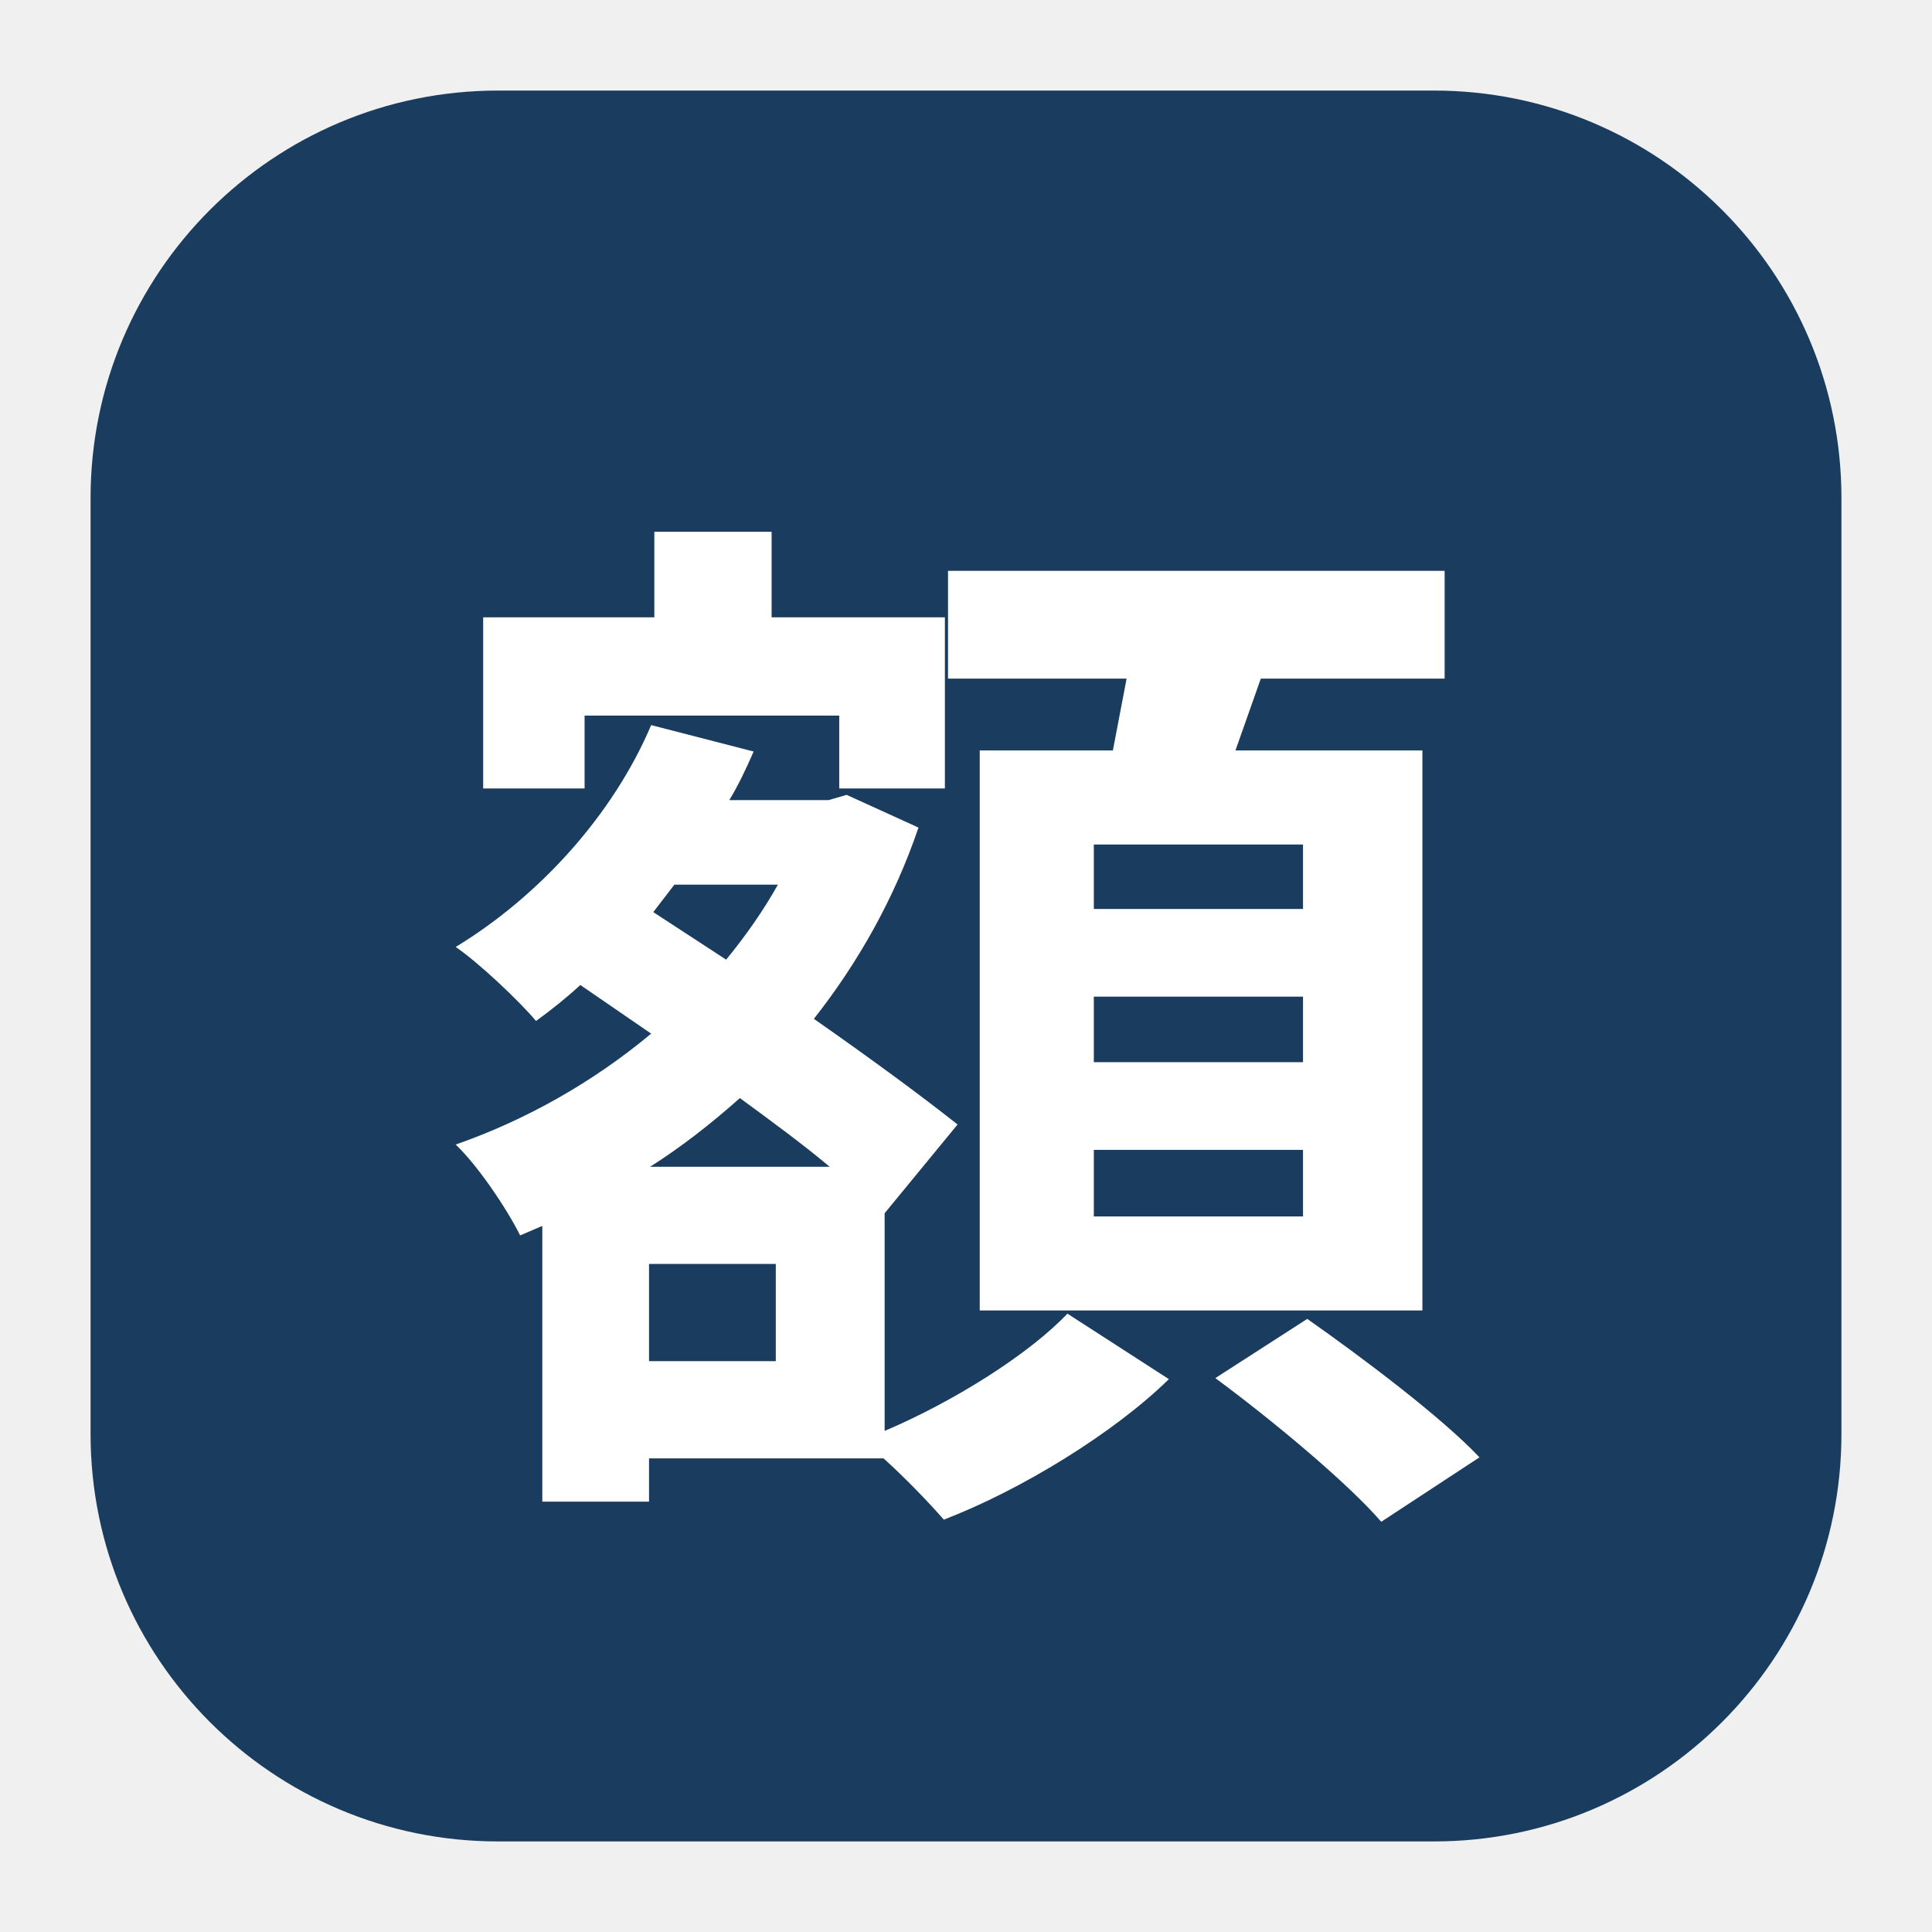
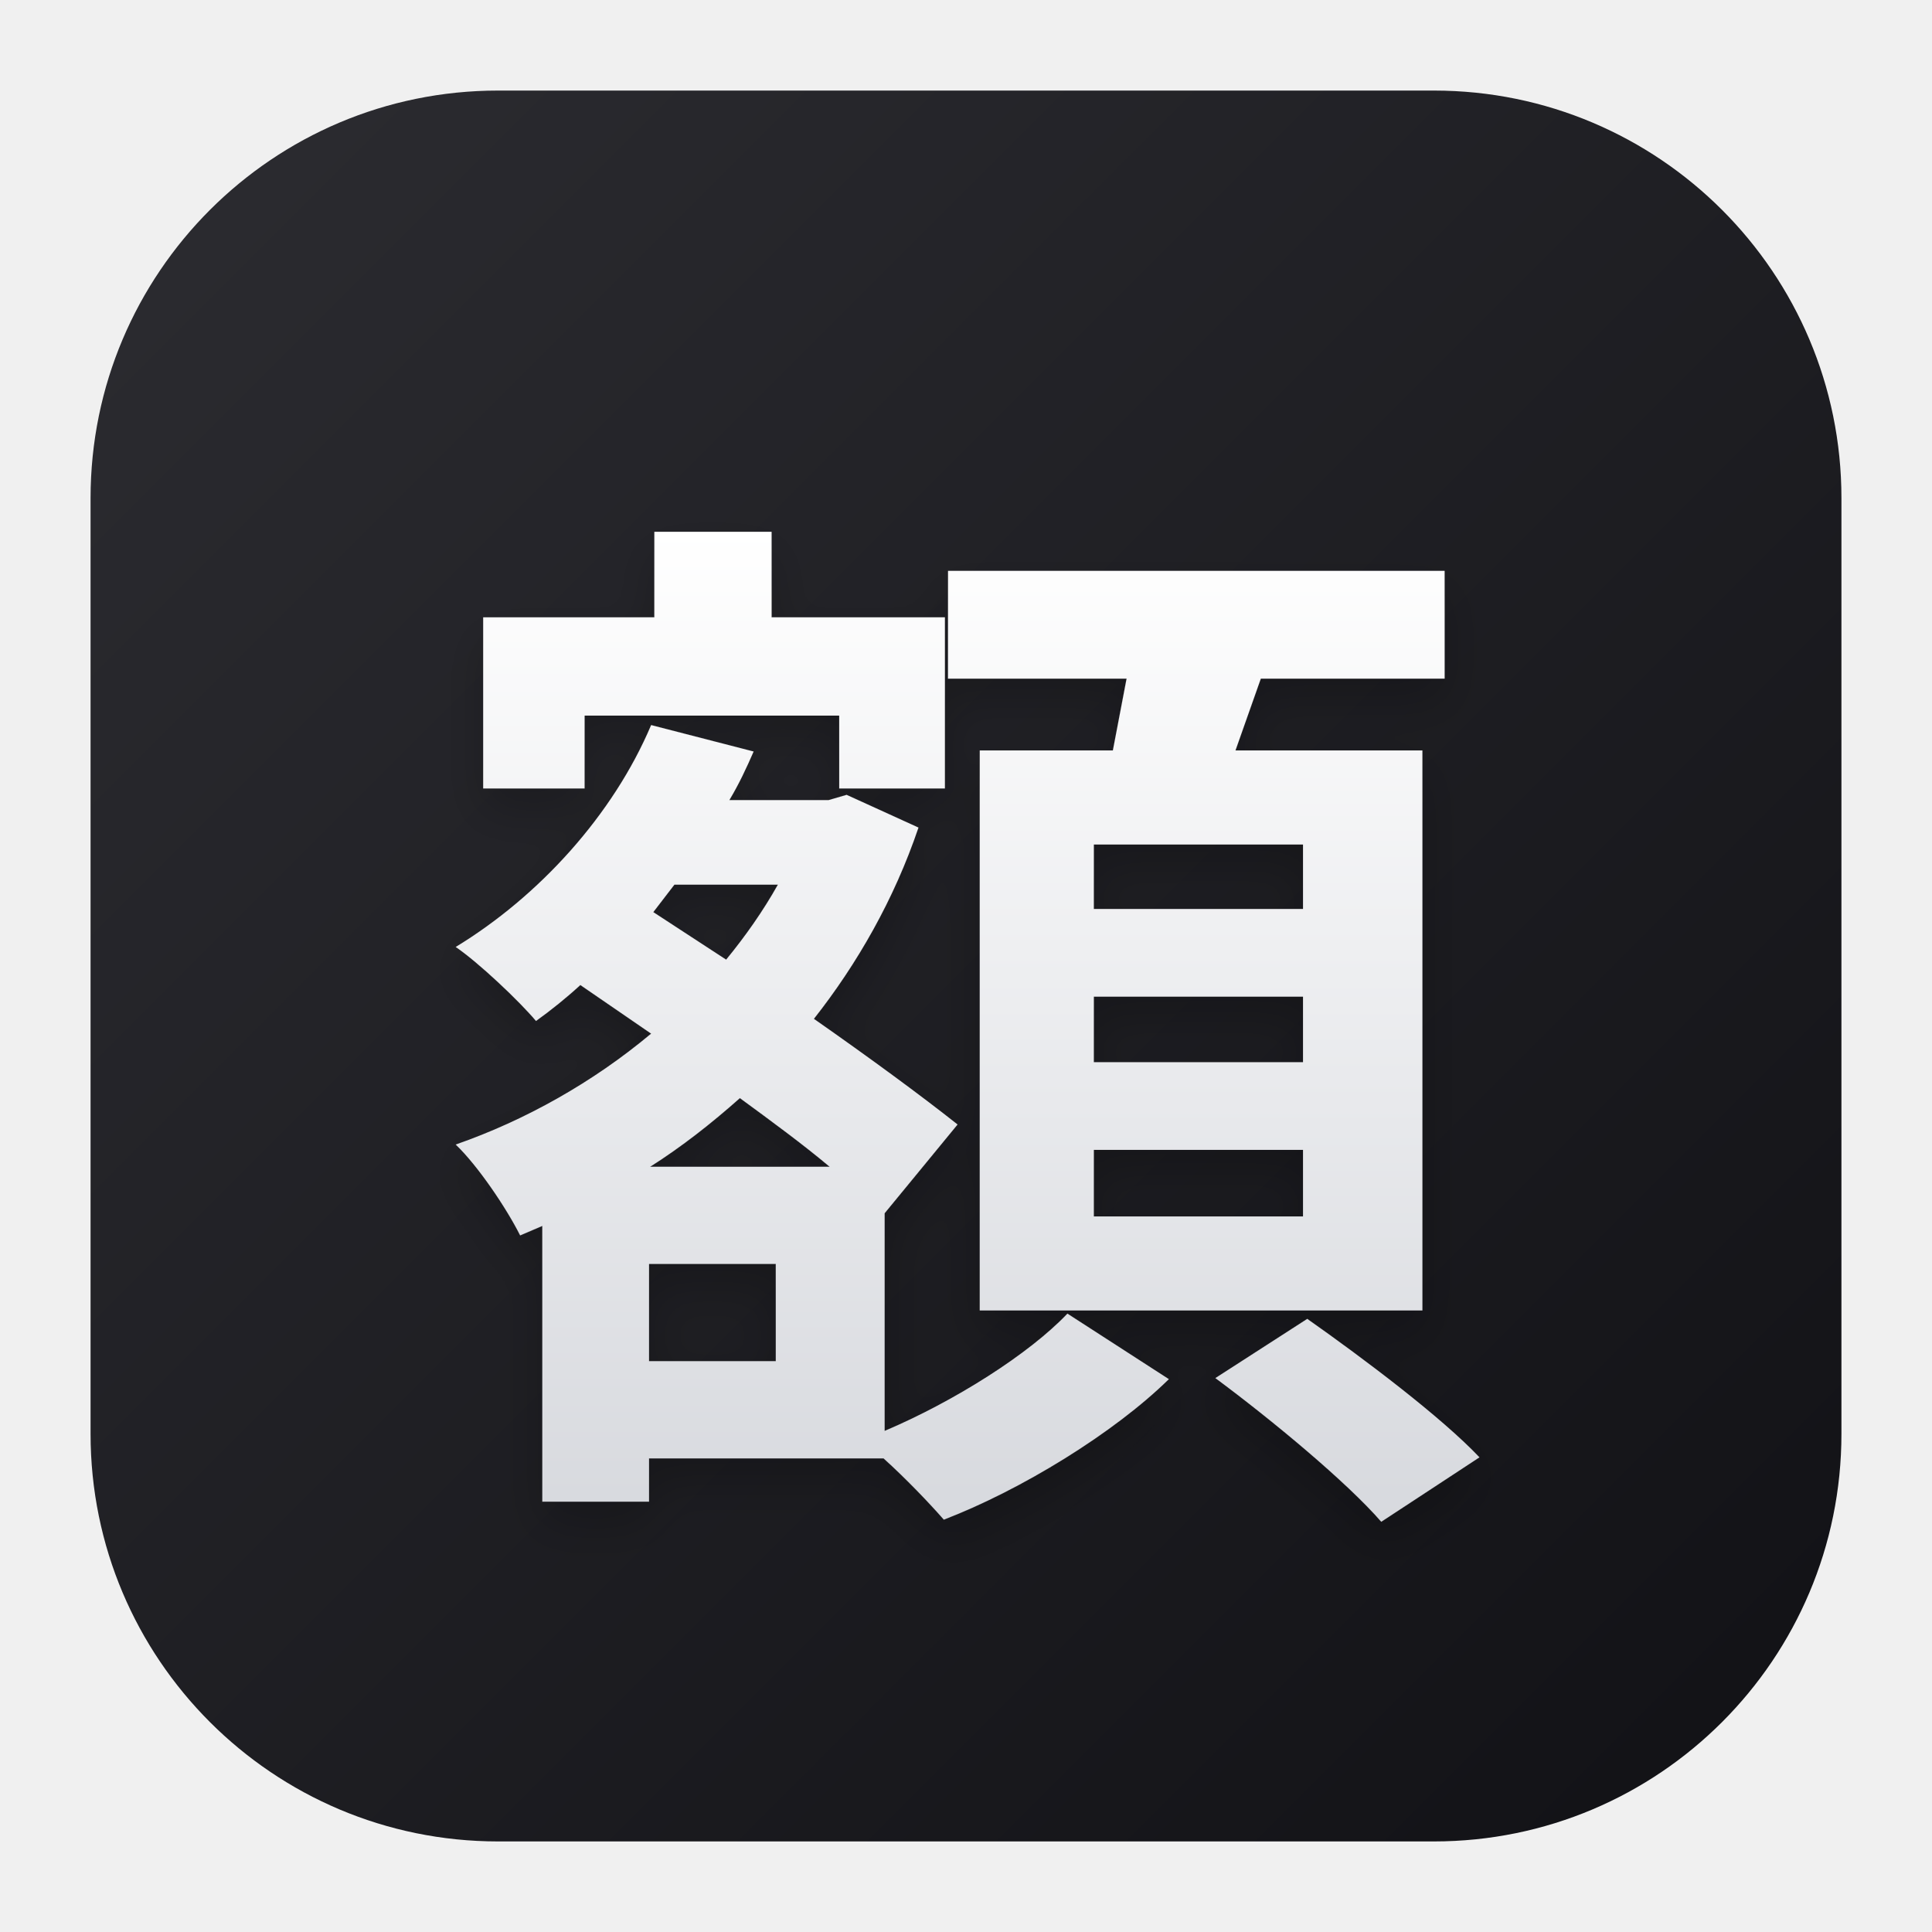
<svg xmlns="http://www.w3.org/2000/svg" width="512" height="512" viewBox="0 0 512 512" role="img" aria-labelledby="title desc">
-   <rect x="24" y="24" width="464" height="464" rx="108" fill="#1A3C5E" />
-   <text x="50%" y="50%" text-anchor="middle" dominant-baseline="central" font-family="-apple-system, SF Pro Display, SF Pro Text, PingFang HK, PingFang TC, Heiti TC, sans-serif" font-size="280" font-weight="700" fill="#FFFFFF">額</text>
+   <defs>
+     <linearGradient id="bg" x1="0%" y1="0%" x2="100%" y2="100%">
+       <stop offset="0%" stop-color="#2C2C31" />
+       <stop offset="100%" stop-color="#111115" />
+     </linearGradient>
+     <linearGradient id="fg" x1="0%" y1="0%" x2="0%" y2="100%">
+       <stop offset="0%" stop-color="#FFFFFF" />
+       <stop offset="100%" stop-color="#D7D9DE" />
+     </linearGradient>
+     <filter id="shadow" x="-20%" y="-20%" width="140%" height="140%">
+       <feDropShadow dx="0" dy="6" stdDeviation="6" flood-color="#000000" flood-opacity="0.2" />
+     </filter>
+   </defs>
+   <rect x="24" y="24" width="464" height="464" rx="108" fill="url(#bg)" />
+   <text x="50%" y="50%" text-anchor="middle" dominant-baseline="central" font-family="-apple-system, SF Pro Display, SF Pro Text, PingFang HK, PingFang TC, Heiti TC, sans-serif" font-size="280" font-weight="700" fill="url(#fg)" filter="url(#shadow)">額</text>
</svg>
